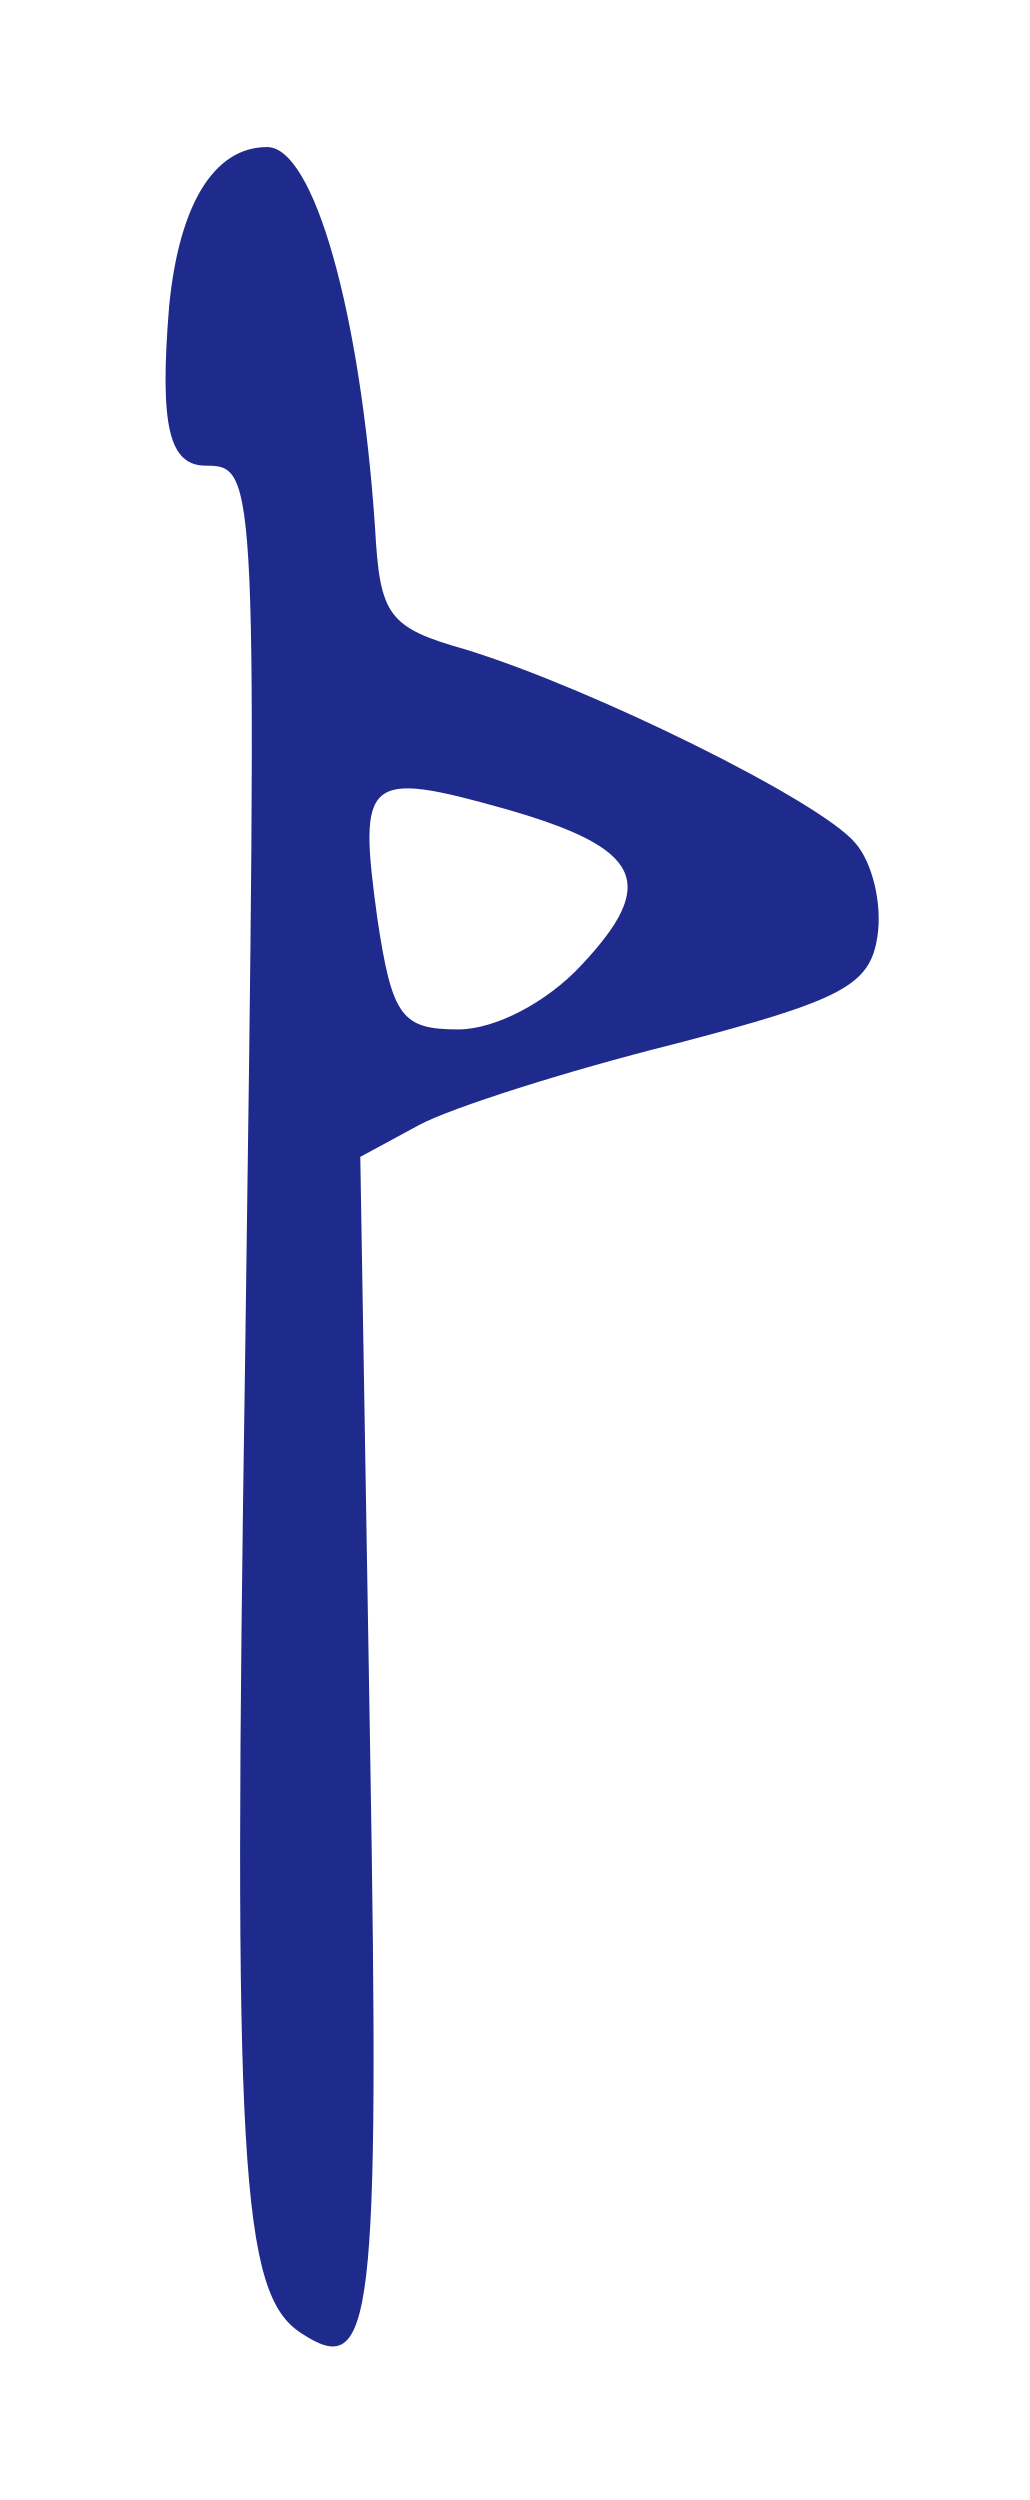
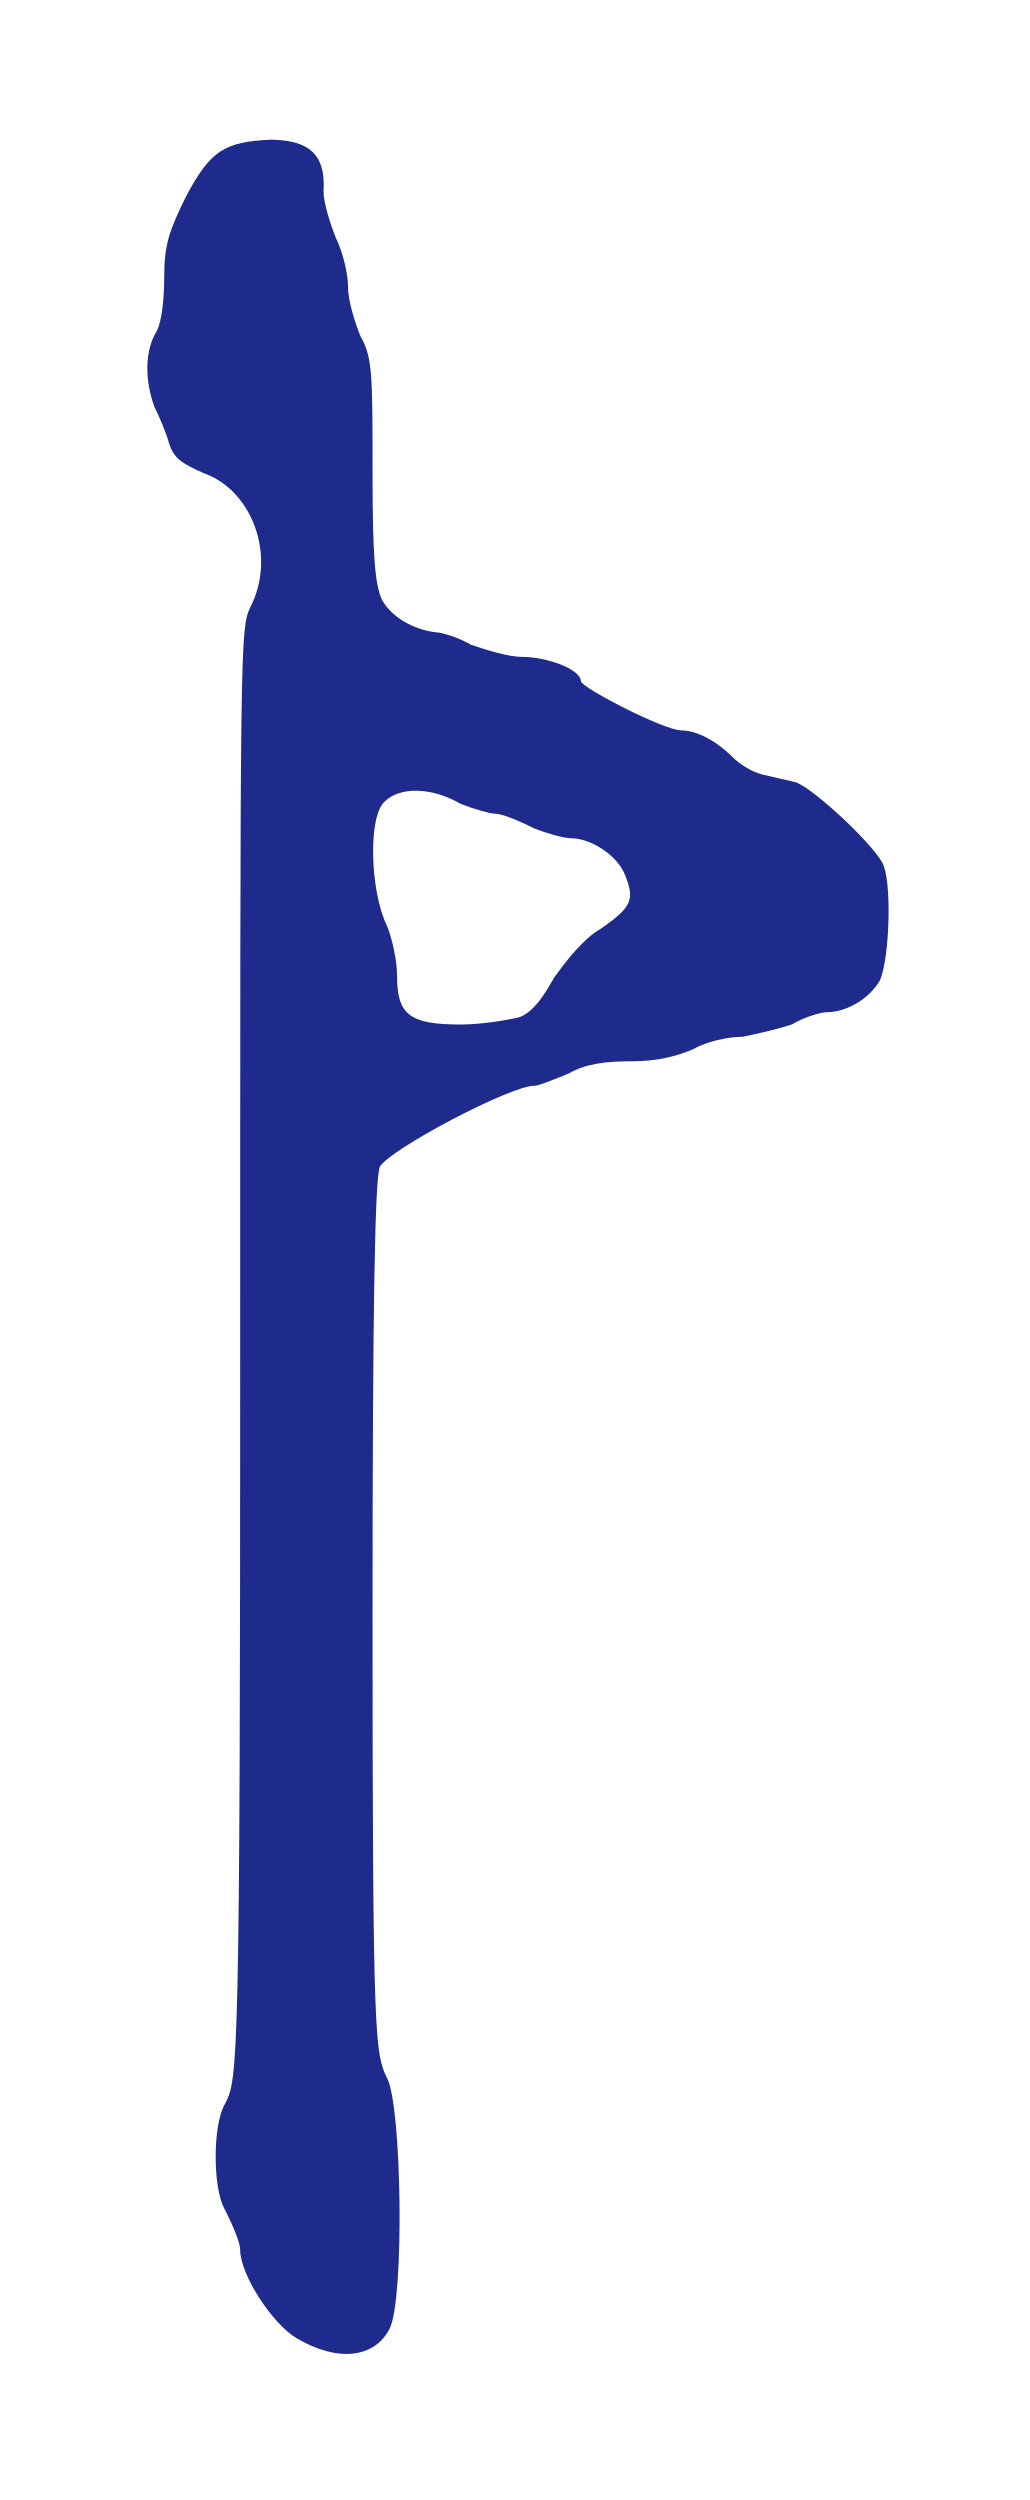
<svg xmlns="http://www.w3.org/2000/svg" viewBox="0 0 42 102" width="42" height="102">
-   <path fill="#1E2A8C" fill-rule="evenodd" d="M12.3 95.2C9.8 93.6 9.5 88.4 10.0 55.5C10.5 19.3 10.5 19.0 8.4 19.0C6.9 19.0 6.5 17.4 6.9 12.5C7.3 8.4 8.7 6.0 10.9 6.0C12.8 6.0 14.7 12.7 15.3 21.5C15.5 25.1 15.8 25.6 19.0 26.5C24.2 28.1 33.5 32.7 34.9 34.4C35.6 35.2 36.0 36.9 35.8 38.2C35.5 40.2 34.4 40.8 27.5 42.6C23.1 43.7 18.4 45.2 17.1 45.9L14.7 47.2L15.1 71.3C15.5 95.0 15.2 97.1 12.3 95.2Z M23.7 39.4C26.9 36.0 26.2 34.6 20.6 33.0C14.9 31.4 14.6 31.7 15.4 37.5C16.0 41.5 16.4 42.0 18.7 42.0C20.2 42.0 22.3 40.9 23.7 39.4Z" />
+   <path fill="#1E2A8C" fill-rule="evenodd" d="M12.1 95.4C11.1 94.8 9.8 92.8 9.8 91.8C9.8 91.5 9.5 90.8 9.2 90.2C8.9 89.7 8.8 88.8 8.8 88.0C8.8 87.2 8.9 86.3 9.2 85.8C9.7 84.8 9.8 84.3 9.8 55.3C9.8 26.2 9.8 25.7 10.2 24.8C11.3 22.7 10.3 20.0 8.3 19.3C7.4 18.9 7.1 18.7 6.9 18.1C6.8 17.7 6.5 17.0 6.3 16.6C5.9 15.5 5.9 14.3 6.4 13.5C6.6 13.1 6.7 12.2 6.7 11.3C6.7 10.0 6.9 9.4 7.6 8.0C8.6 6.1 9.2 5.8 11.0 5.7C12.6 5.7 13.3 6.3 13.2 7.8C13.2 8.3 13.5 9.2 13.7 9.7C14.0 10.3 14.2 11.2 14.2 11.7C14.2 12.3 14.5 13.2 14.7 13.7C15.2 14.6 15.2 15.2 15.2 19.3C15.2 22.7 15.3 23.9 15.6 24.5C16.0 25.2 16.9 25.7 17.8 25.8C18.0 25.8 18.7 26.0 19.2 26.3C19.8 26.5 20.7 26.8 21.3 26.8C22.3 26.8 23.7 27.3 23.7 27.8C23.8 28.1 27.1 29.8 27.8 29.8C28.4 29.8 29.2 30.2 29.9 30.9C30.2 31.2 30.7 31.5 31.1 31.6C31.5 31.7 32.0 31.8 32.4 31.9C33.0 32.0 35.5 34.3 36.0 35.2C36.4 35.9 36.3 39.1 35.9 40.0C35.5 40.7 34.6 41.3 33.7 41.3C33.5 41.3 32.8 41.5 32.3 41.8C31.7 42.0 30.8 42.2 30.3 42.3C29.7 42.3 28.8 42.5 28.3 42.8C27.6 43.1 26.8 43.3 25.8 43.3C24.7 43.3 23.9 43.4 23.2 43.8C22.7 44.0 22.0 44.3 21.8 44.3C20.8 44.3 15.9 46.9 15.5 47.6C15.3 48.1 15.2 52.9 15.2 66.0C15.2 83.3 15.3 83.8 15.8 84.8C16.4 86.0 16.5 93.8 15.9 95.0C15.3 96.2 13.8 96.4 12.1 95.4Z M21.2 41.5C21.7 41.3 22.1 40.8 22.6 39.9C23.1 39.2 23.8 38.3 24.5 37.9C25.8 37.0 25.9 36.7 25.5 35.7C25.2 34.9 24.1 34.2 23.3 34.2C23.0 34.2 22.3 34.0 21.8 33.8C21.2 33.5 20.5 33.2 20.2 33.2C20.0 33.2 19.3 33.0 18.8 32.8C17.6 32.1 16.3 32.1 15.7 32.7C15.0 33.3 15.1 36.4 15.8 37.8C16.0 38.3 16.2 39.2 16.2 39.8C16.2 41.4 16.7 41.8 18.8 41.8C19.7 41.8 20.8 41.6 21.2 41.5Z" />
</svg>
